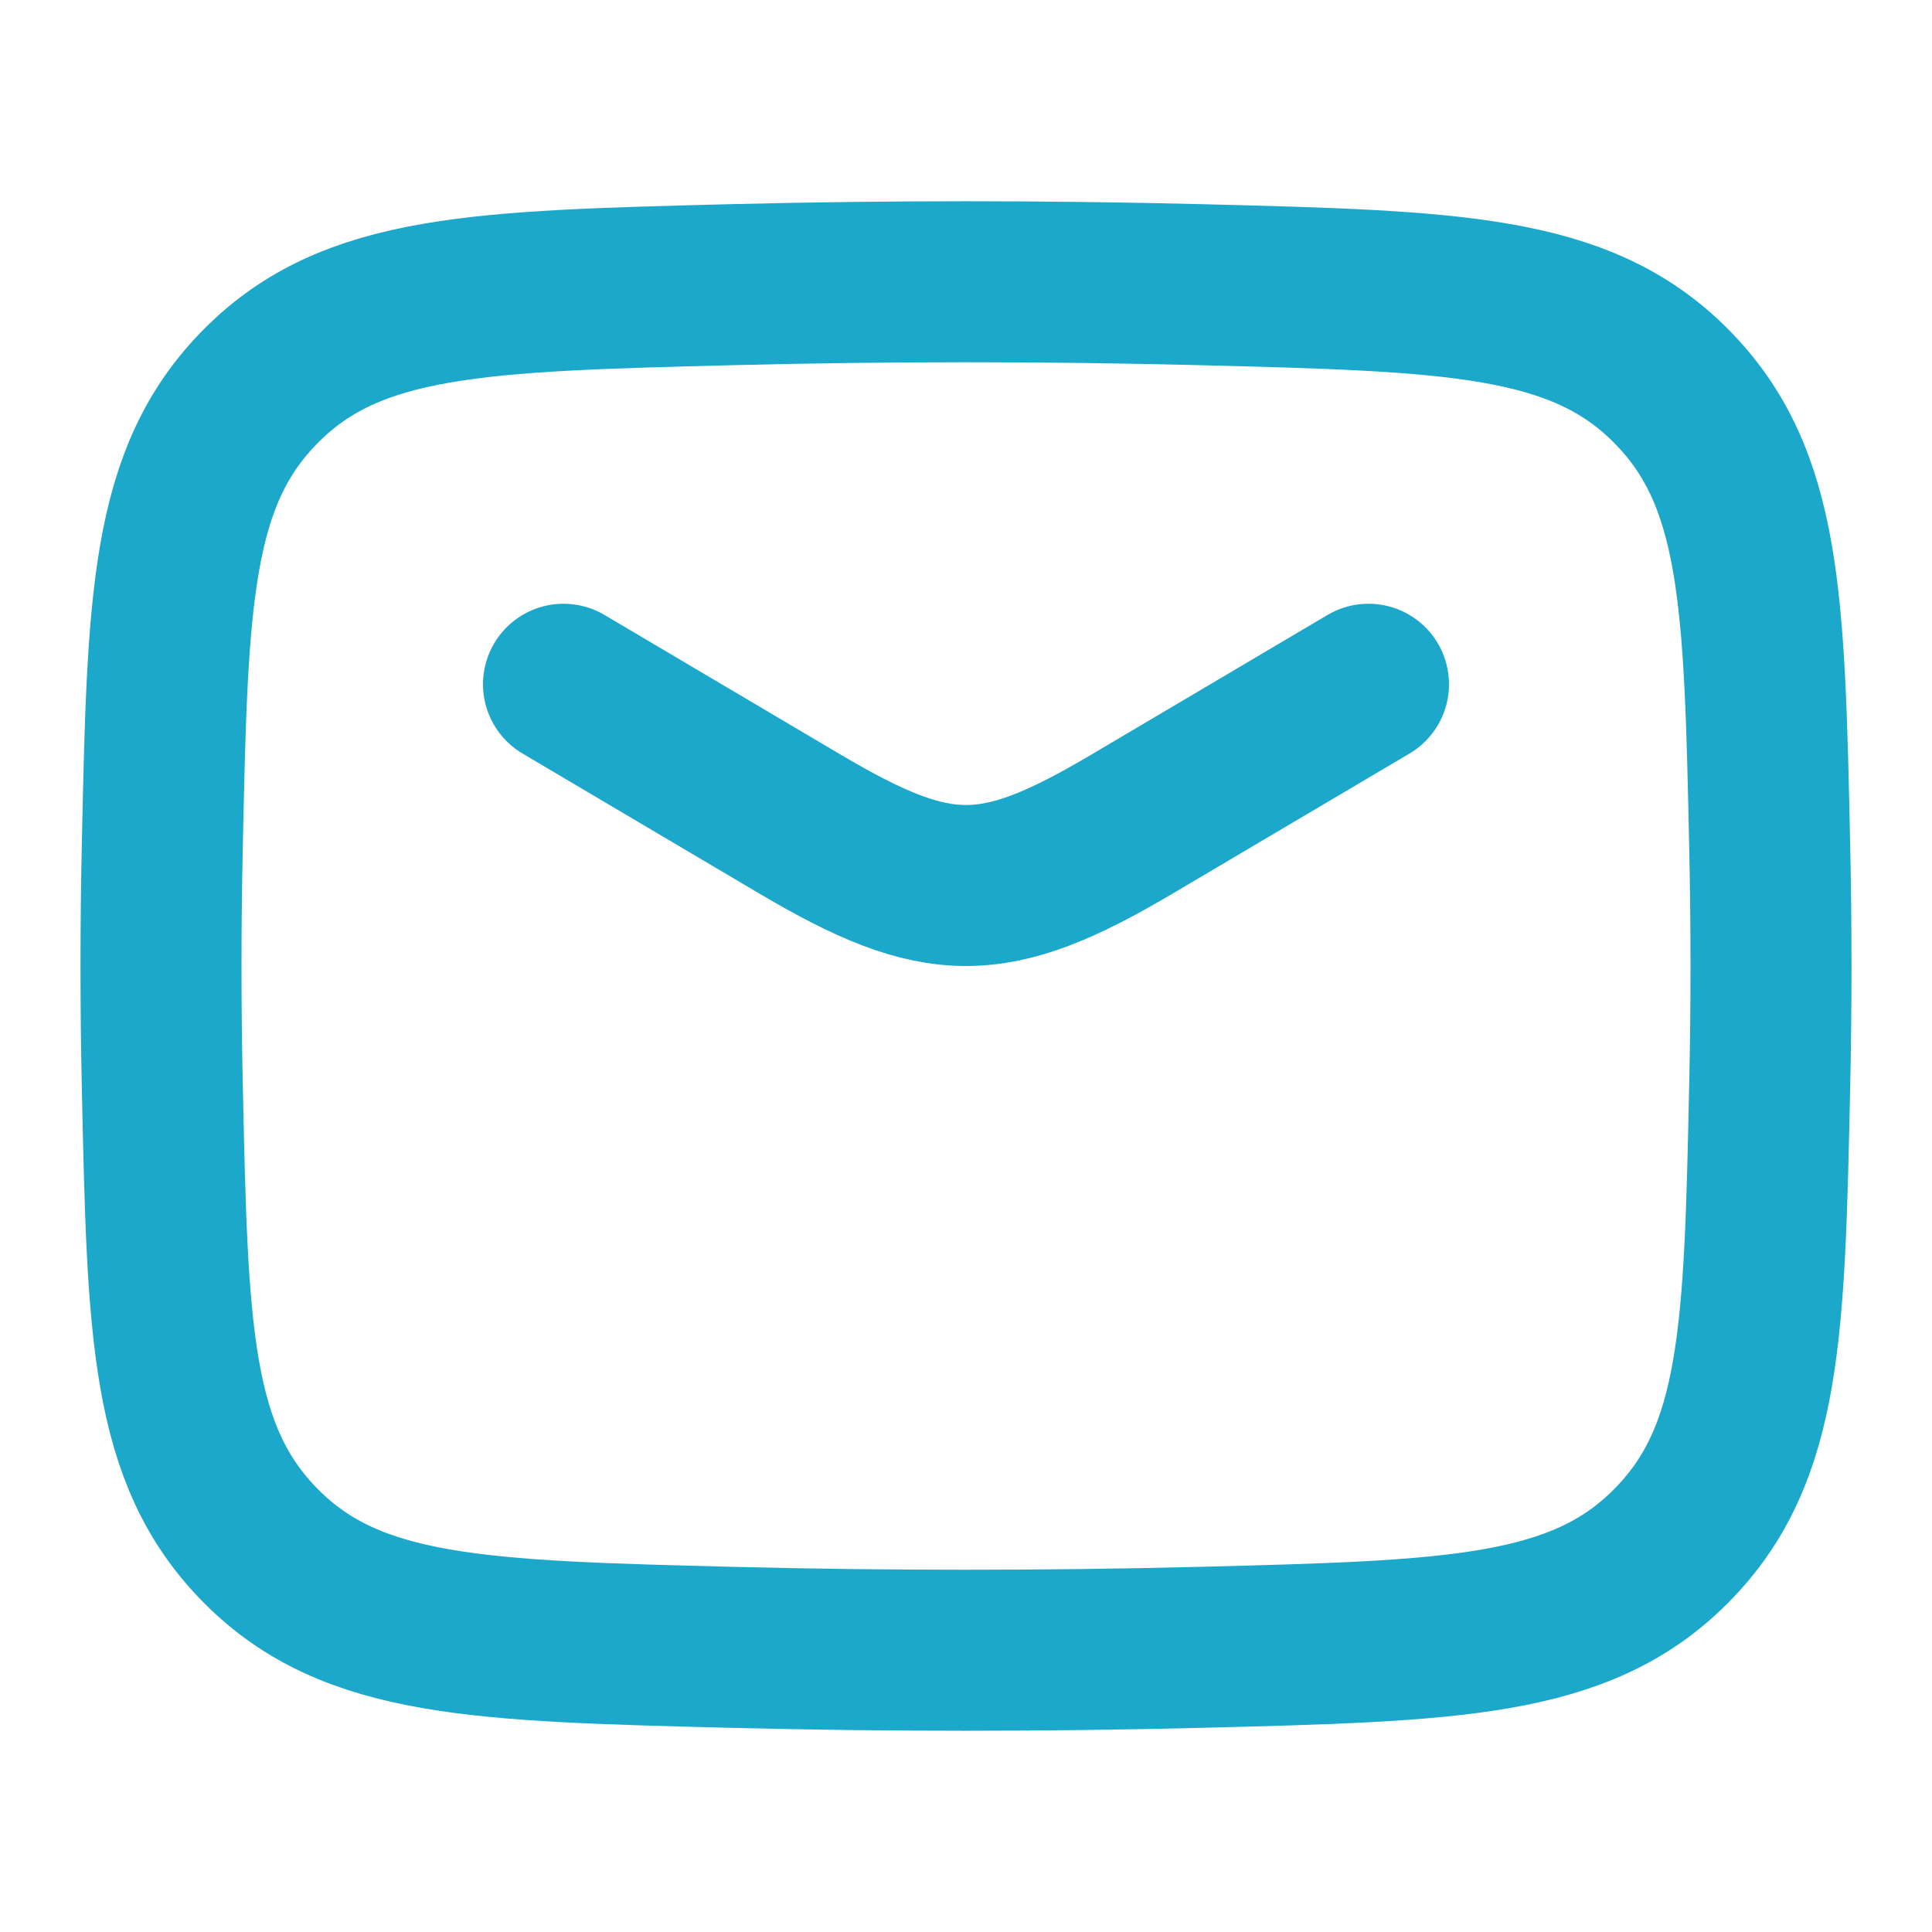
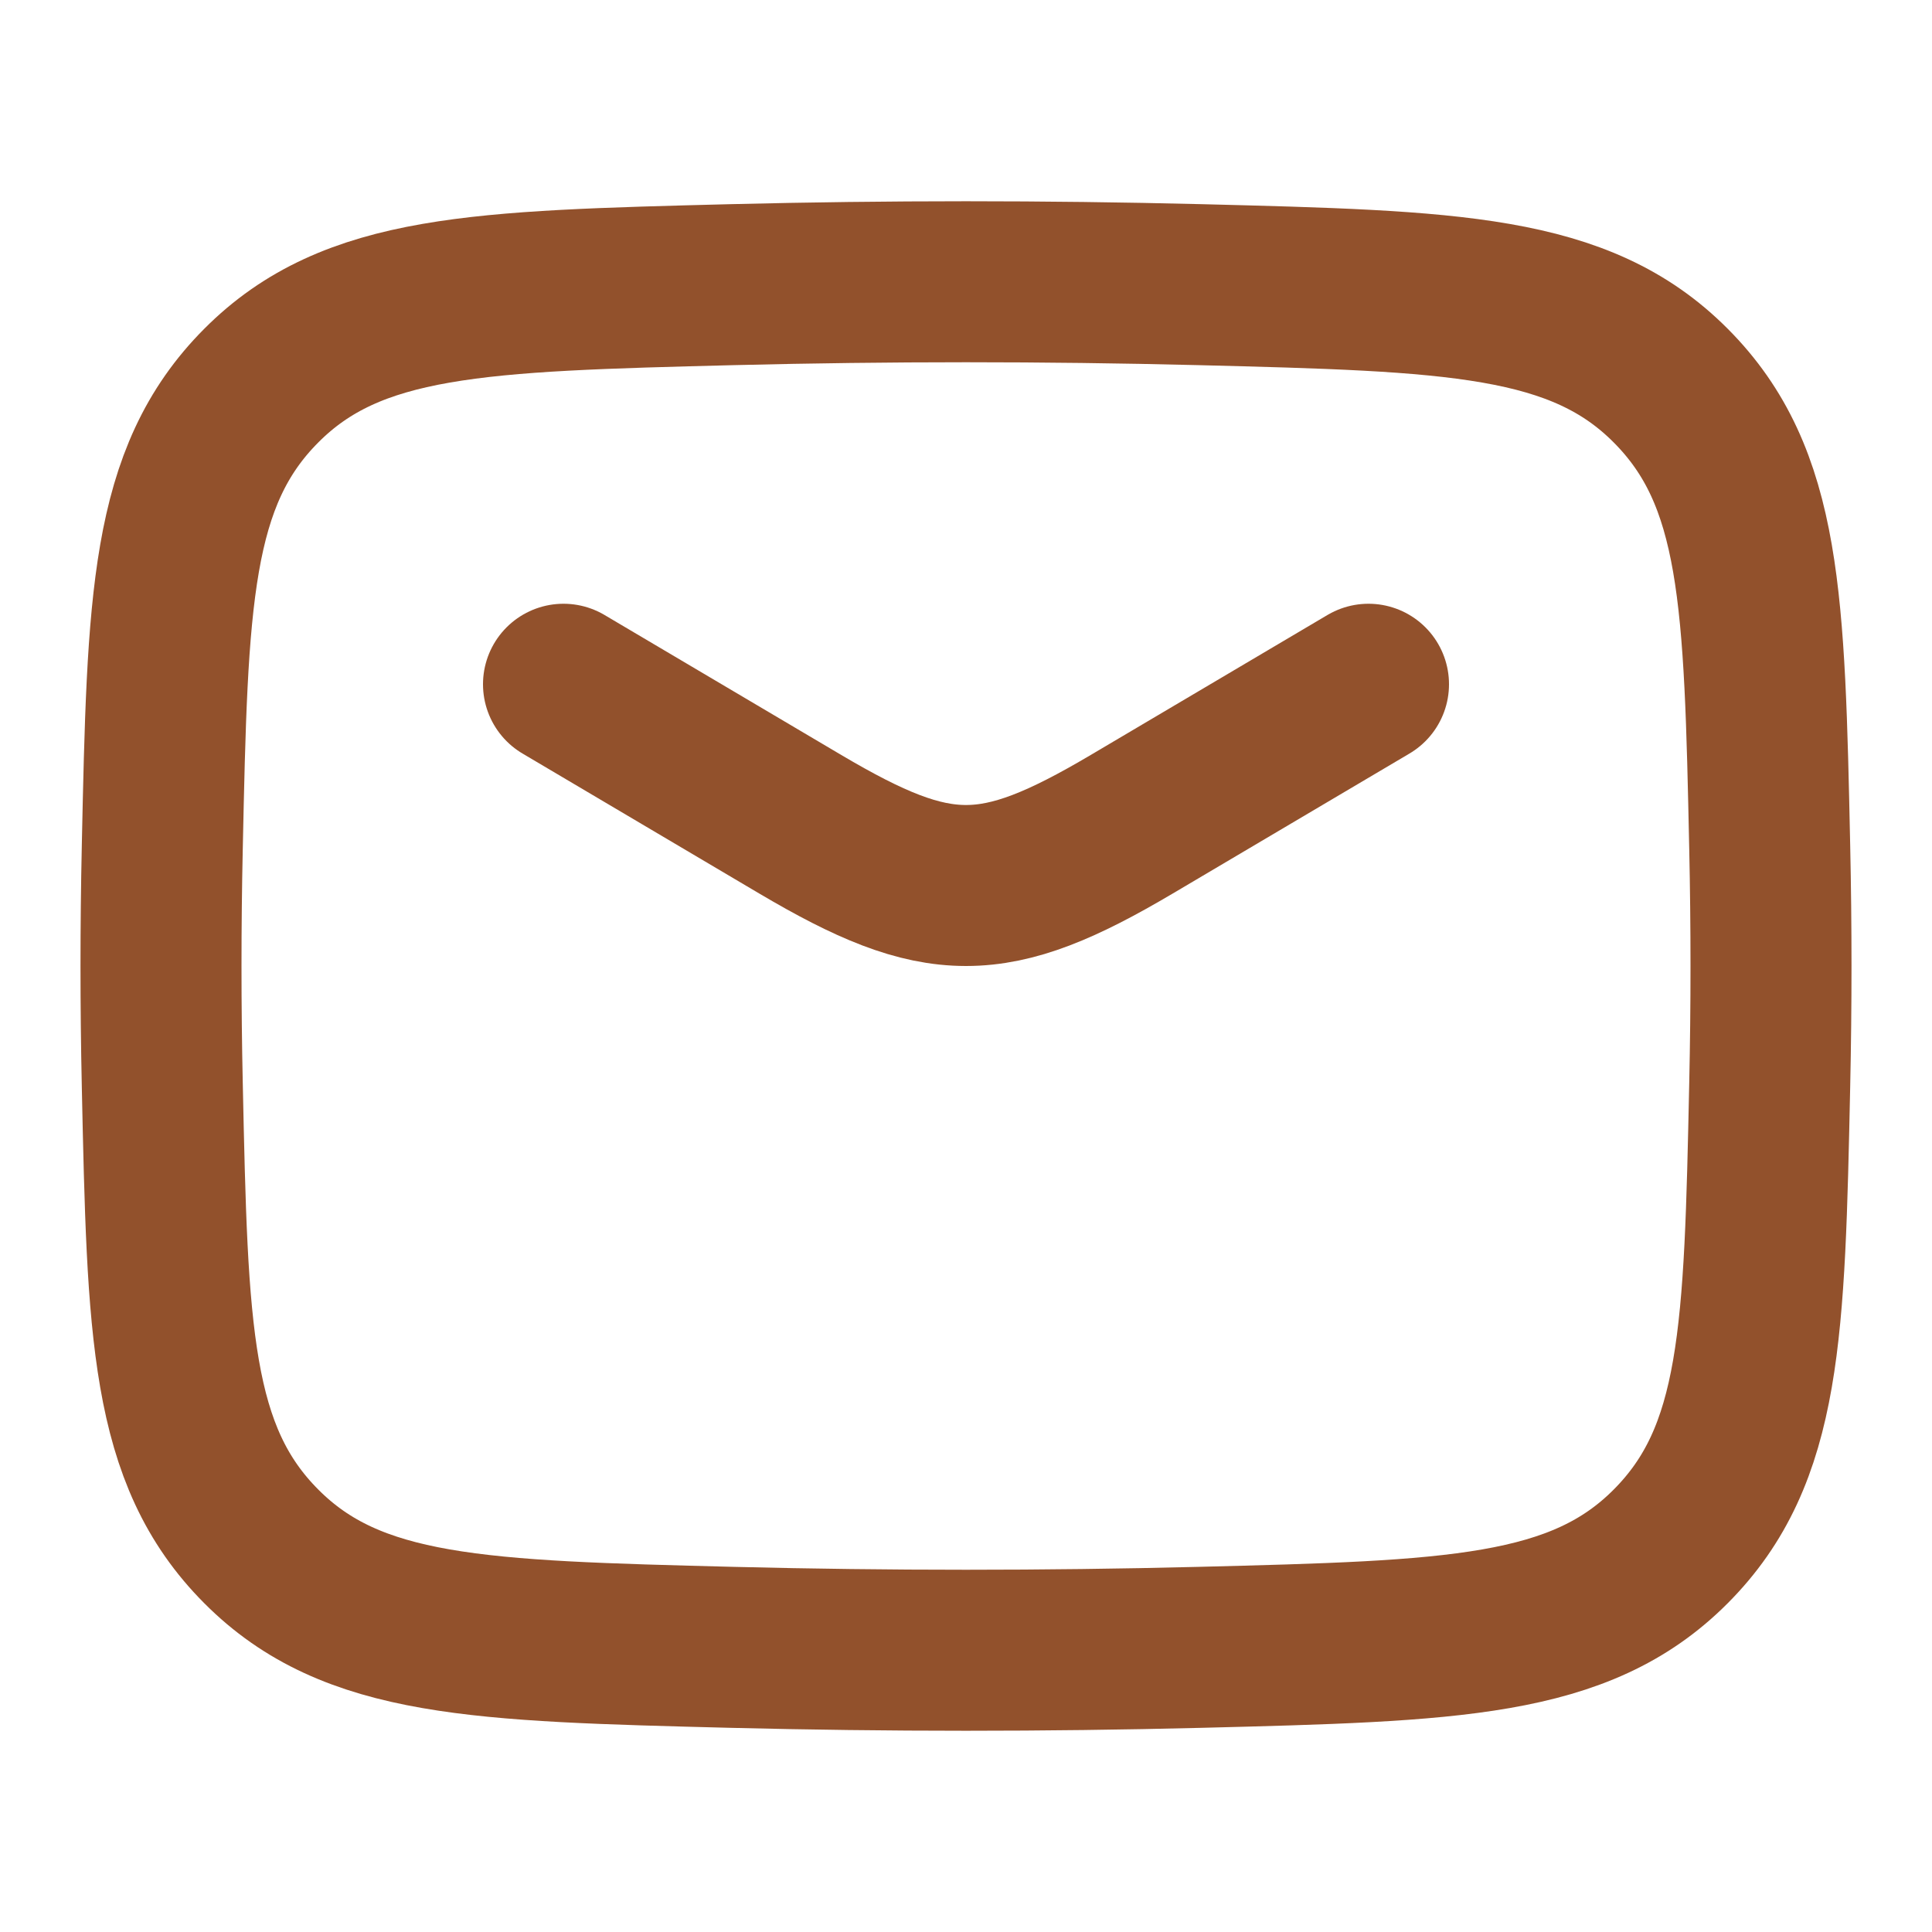
<svg xmlns="http://www.w3.org/2000/svg" width="18" height="18" viewBox="0 0 18 18" fill="none">
-   <path d="M5.25 6.375L7.457 7.68C8.743 8.44 9.257 8.44 10.543 7.68L12.75 6.375" stroke="#1CA8CB" stroke-width="1.5" stroke-linecap="round" stroke-linejoin="round" />
-   <path d="M1.512 10.107C1.561 12.406 1.585 13.555 2.434 14.407C3.282 15.259 4.463 15.288 6.824 15.348C8.279 15.384 9.721 15.384 11.176 15.348C13.537 15.288 14.718 15.259 15.566 14.407C16.415 13.555 16.439 12.406 16.488 10.107C16.504 9.367 16.504 8.633 16.488 7.893C16.439 5.594 16.415 4.445 15.566 3.593C14.718 2.741 13.537 2.712 11.176 2.652C9.721 2.616 8.279 2.616 6.824 2.652C4.463 2.712 3.282 2.741 2.434 3.593C1.585 4.445 1.561 5.594 1.512 7.893C1.496 8.633 1.496 9.367 1.512 10.107Z" stroke="#1CA8CB" stroke-width="1.5" stroke-linejoin="round" />
+   <path d="M5.25 6.375L7.457 7.68C8.743 8.44 9.257 8.44 10.543 7.68L12.75 6.375" stroke="#92512C" stroke-width="1.5" stroke-linecap="round" stroke-linejoin="round" />
+   <path d="M1.512 10.107C1.561 12.406 1.585 13.555 2.434 14.407C3.282 15.259 4.463 15.288 6.824 15.348C8.279 15.384 9.721 15.384 11.176 15.348C13.537 15.288 14.718 15.259 15.566 14.407C16.415 13.555 16.439 12.406 16.488 10.107C16.504 9.367 16.504 8.633 16.488 7.893C16.439 5.594 16.415 4.445 15.566 3.593C14.718 2.741 13.537 2.712 11.176 2.652C9.721 2.616 8.279 2.616 6.824 2.652C4.463 2.712 3.282 2.741 2.434 3.593C1.585 4.445 1.561 5.594 1.512 7.893C1.496 8.633 1.496 9.367 1.512 10.107Z" stroke="#92512C" stroke-width="1.5" stroke-linejoin="round" />
</svg>
